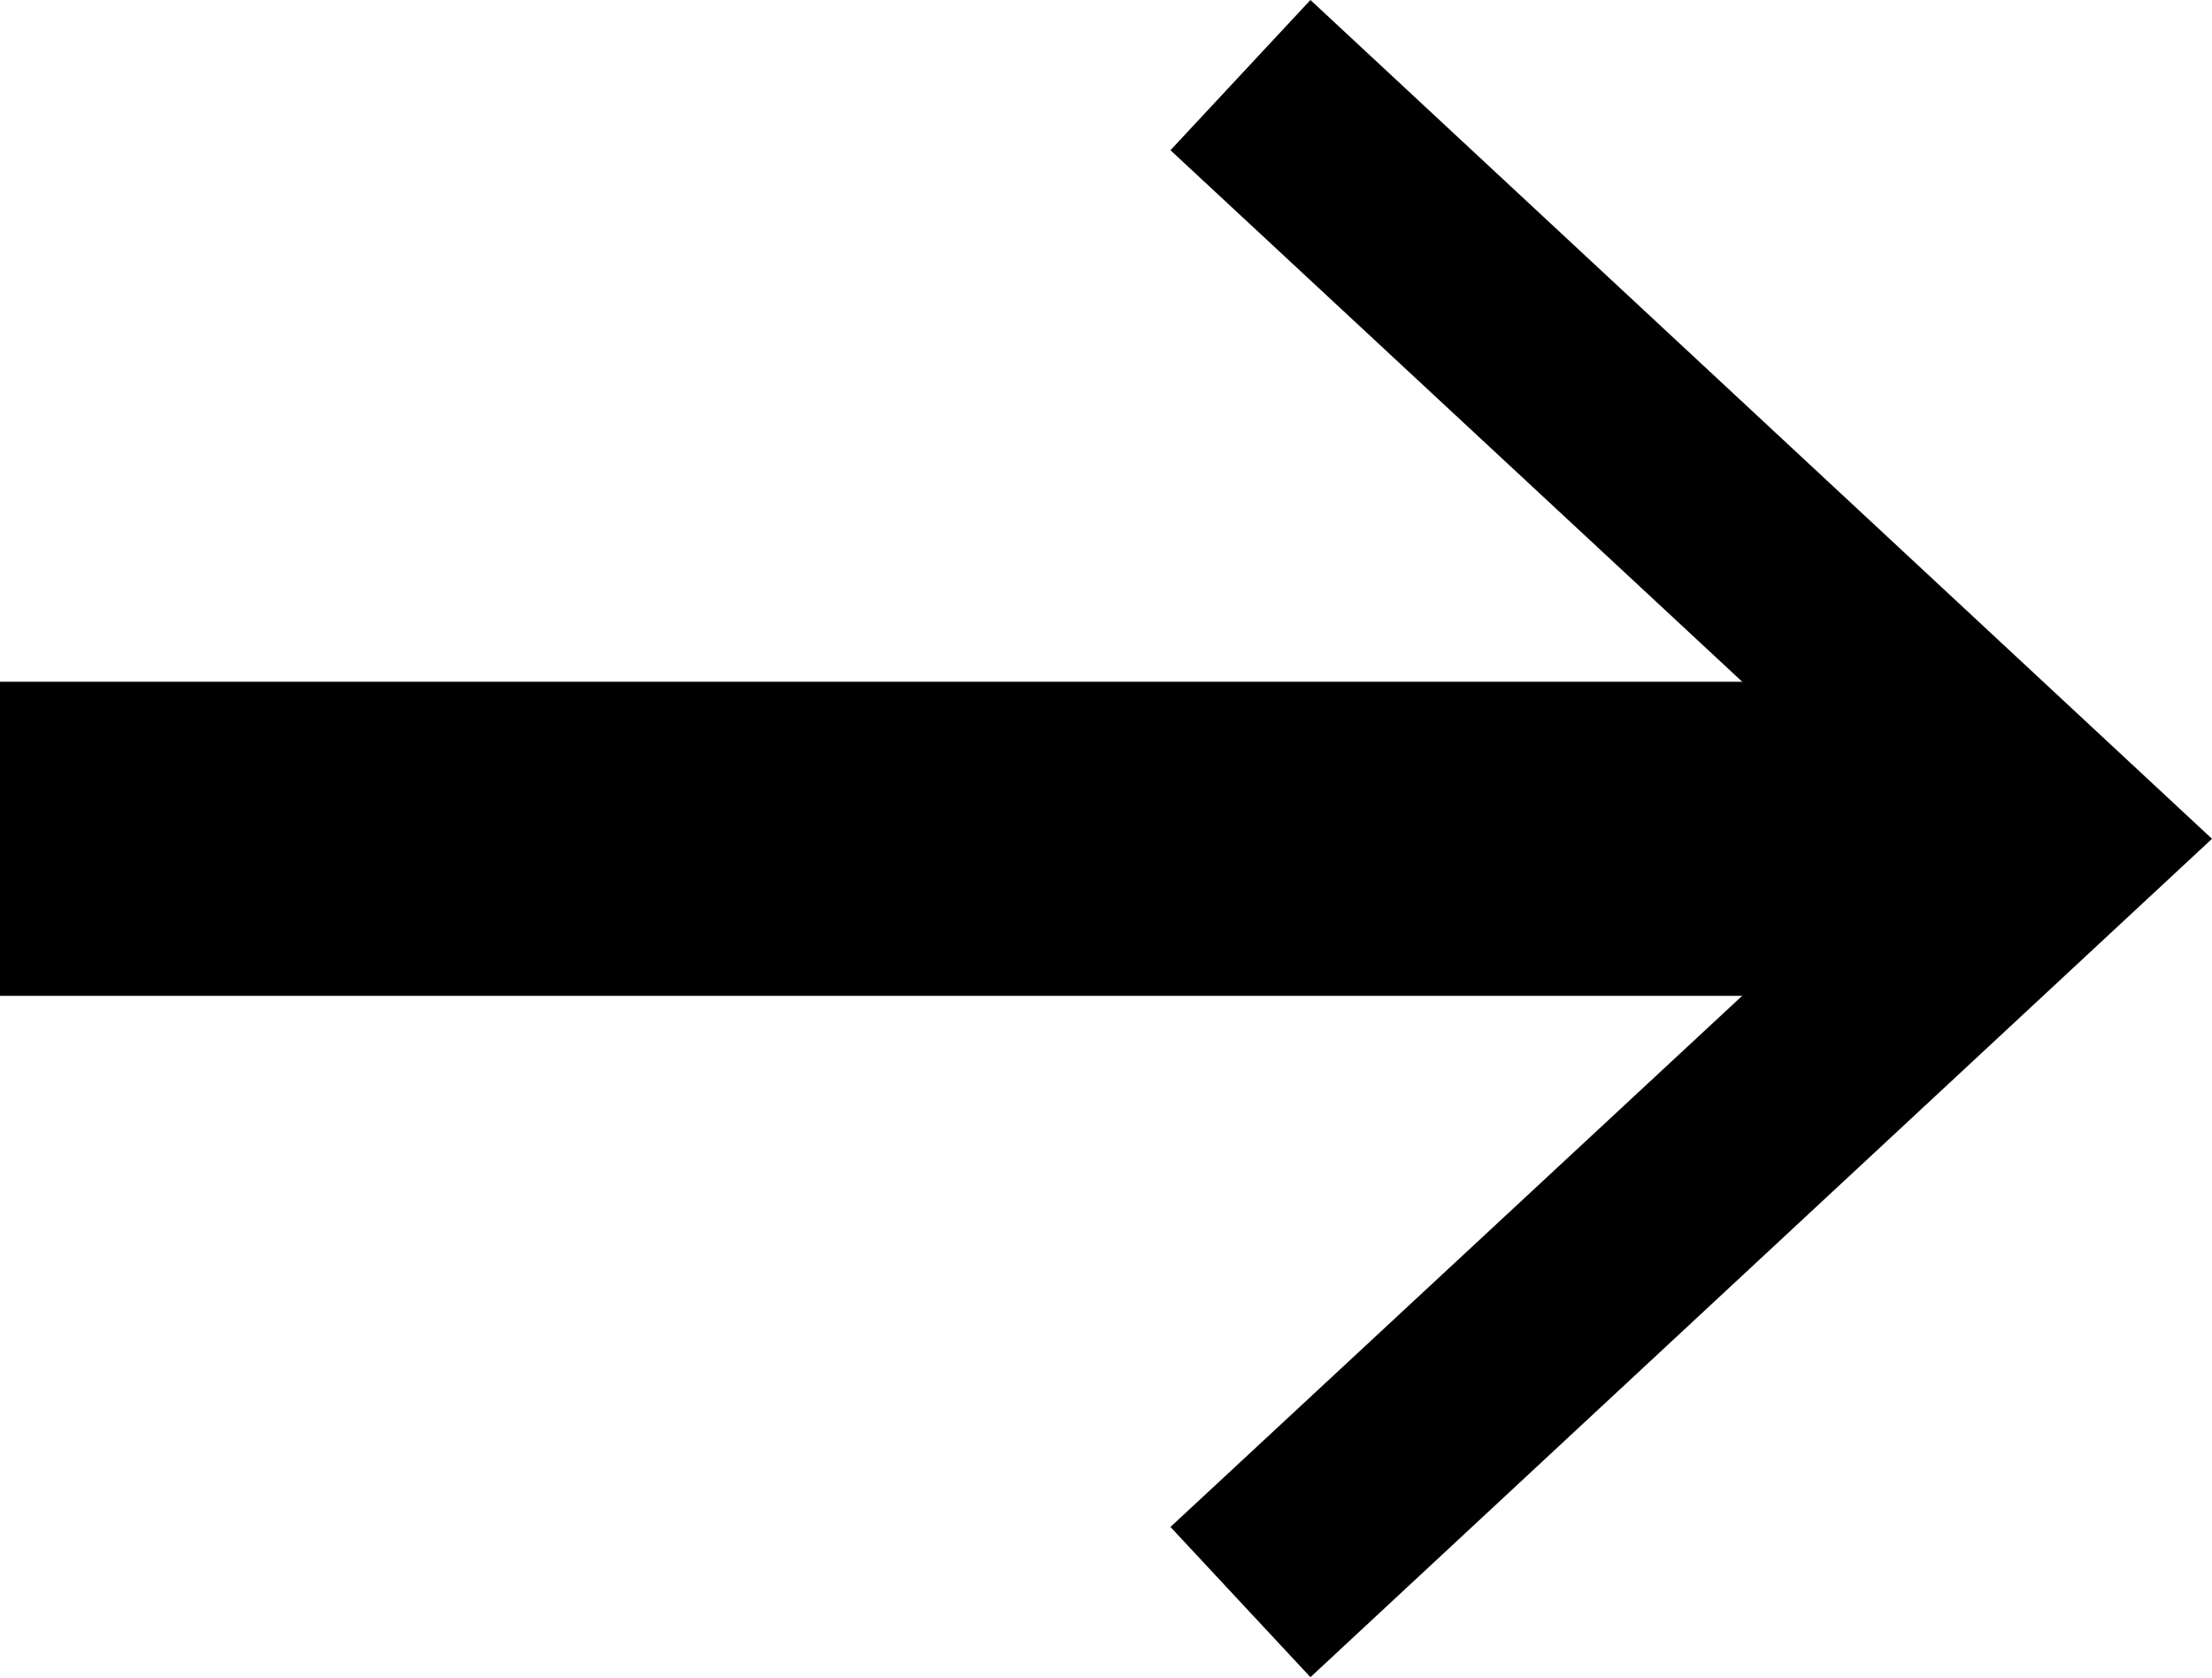
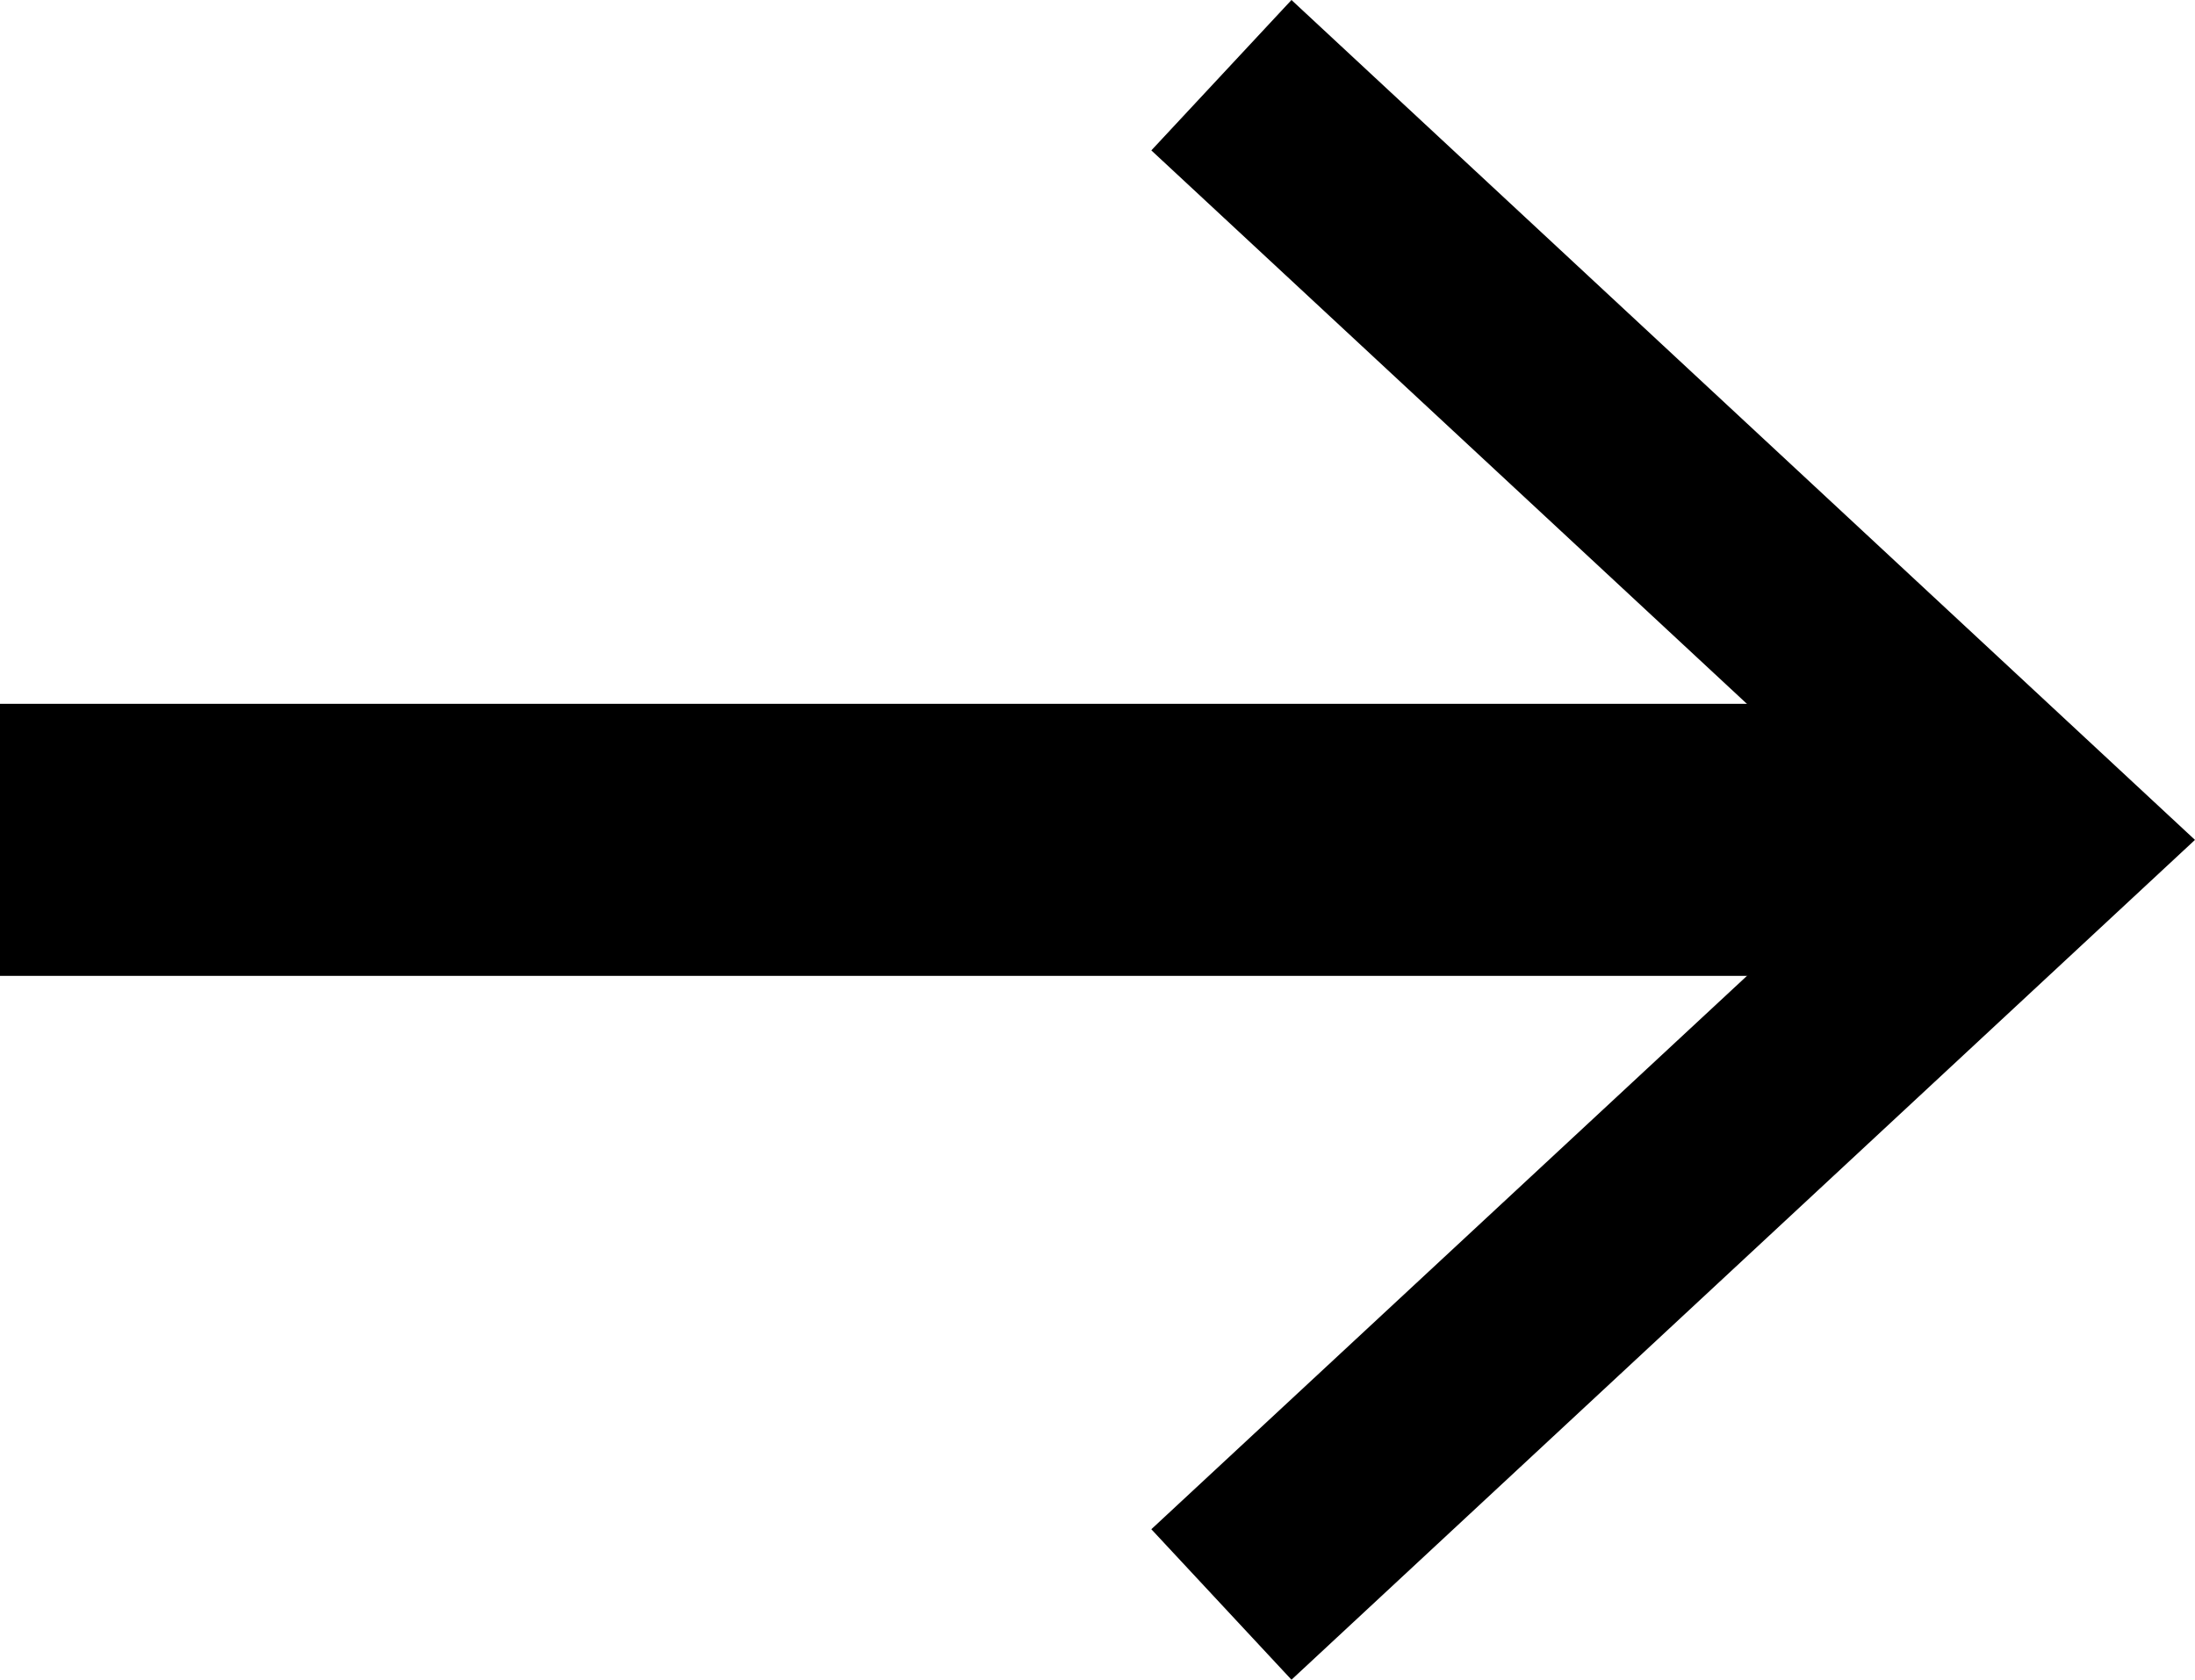
- <svg xmlns="http://www.w3.org/2000/svg" id="Layer_1" data-name="Layer 1" viewBox="0 0 51.99 39.41">
-   <defs>
-     <style>.cls-1{fill:none;stroke:#000;stroke-miterlimit:10;}</style>
-   </defs>
-   <rect x="0.5" y="16.52" width="46.27" height="6.38" />
-   <rect class="cls-1" x="0.5" y="16.52" width="46.27" height="6.38" />
-   <polygon points="30.8 39.41 27.51 35.88 44.92 19.71 27.51 3.53 30.8 0 51.99 19.71 30.8 39.41" />
+ <svg xmlns="http://www.w3.org/2000/svg" viewBox="4388.904 5705 71.684 54.872">
+   <g id="Group_80" data-name="Group 80" transform="translate(4388.904 5705)">
+     <path id="Path_26" data-name="Path 26" d="M0-14.013H64.41V-22.9H0Z" transform="translate(0 45.892)" />
+     <g id="Group_29" data-name="Group 29" transform="translate(37.6 0)">
+       <path id="Path_27" data-name="Path 27" d="M1.289,0-3.288,4.913,20.944,27.437-3.288,49.956l4.577,4.916L30.795,27.437Z" transform="translate(3.288)" />
+     </g>
+   </g>
</svg>
